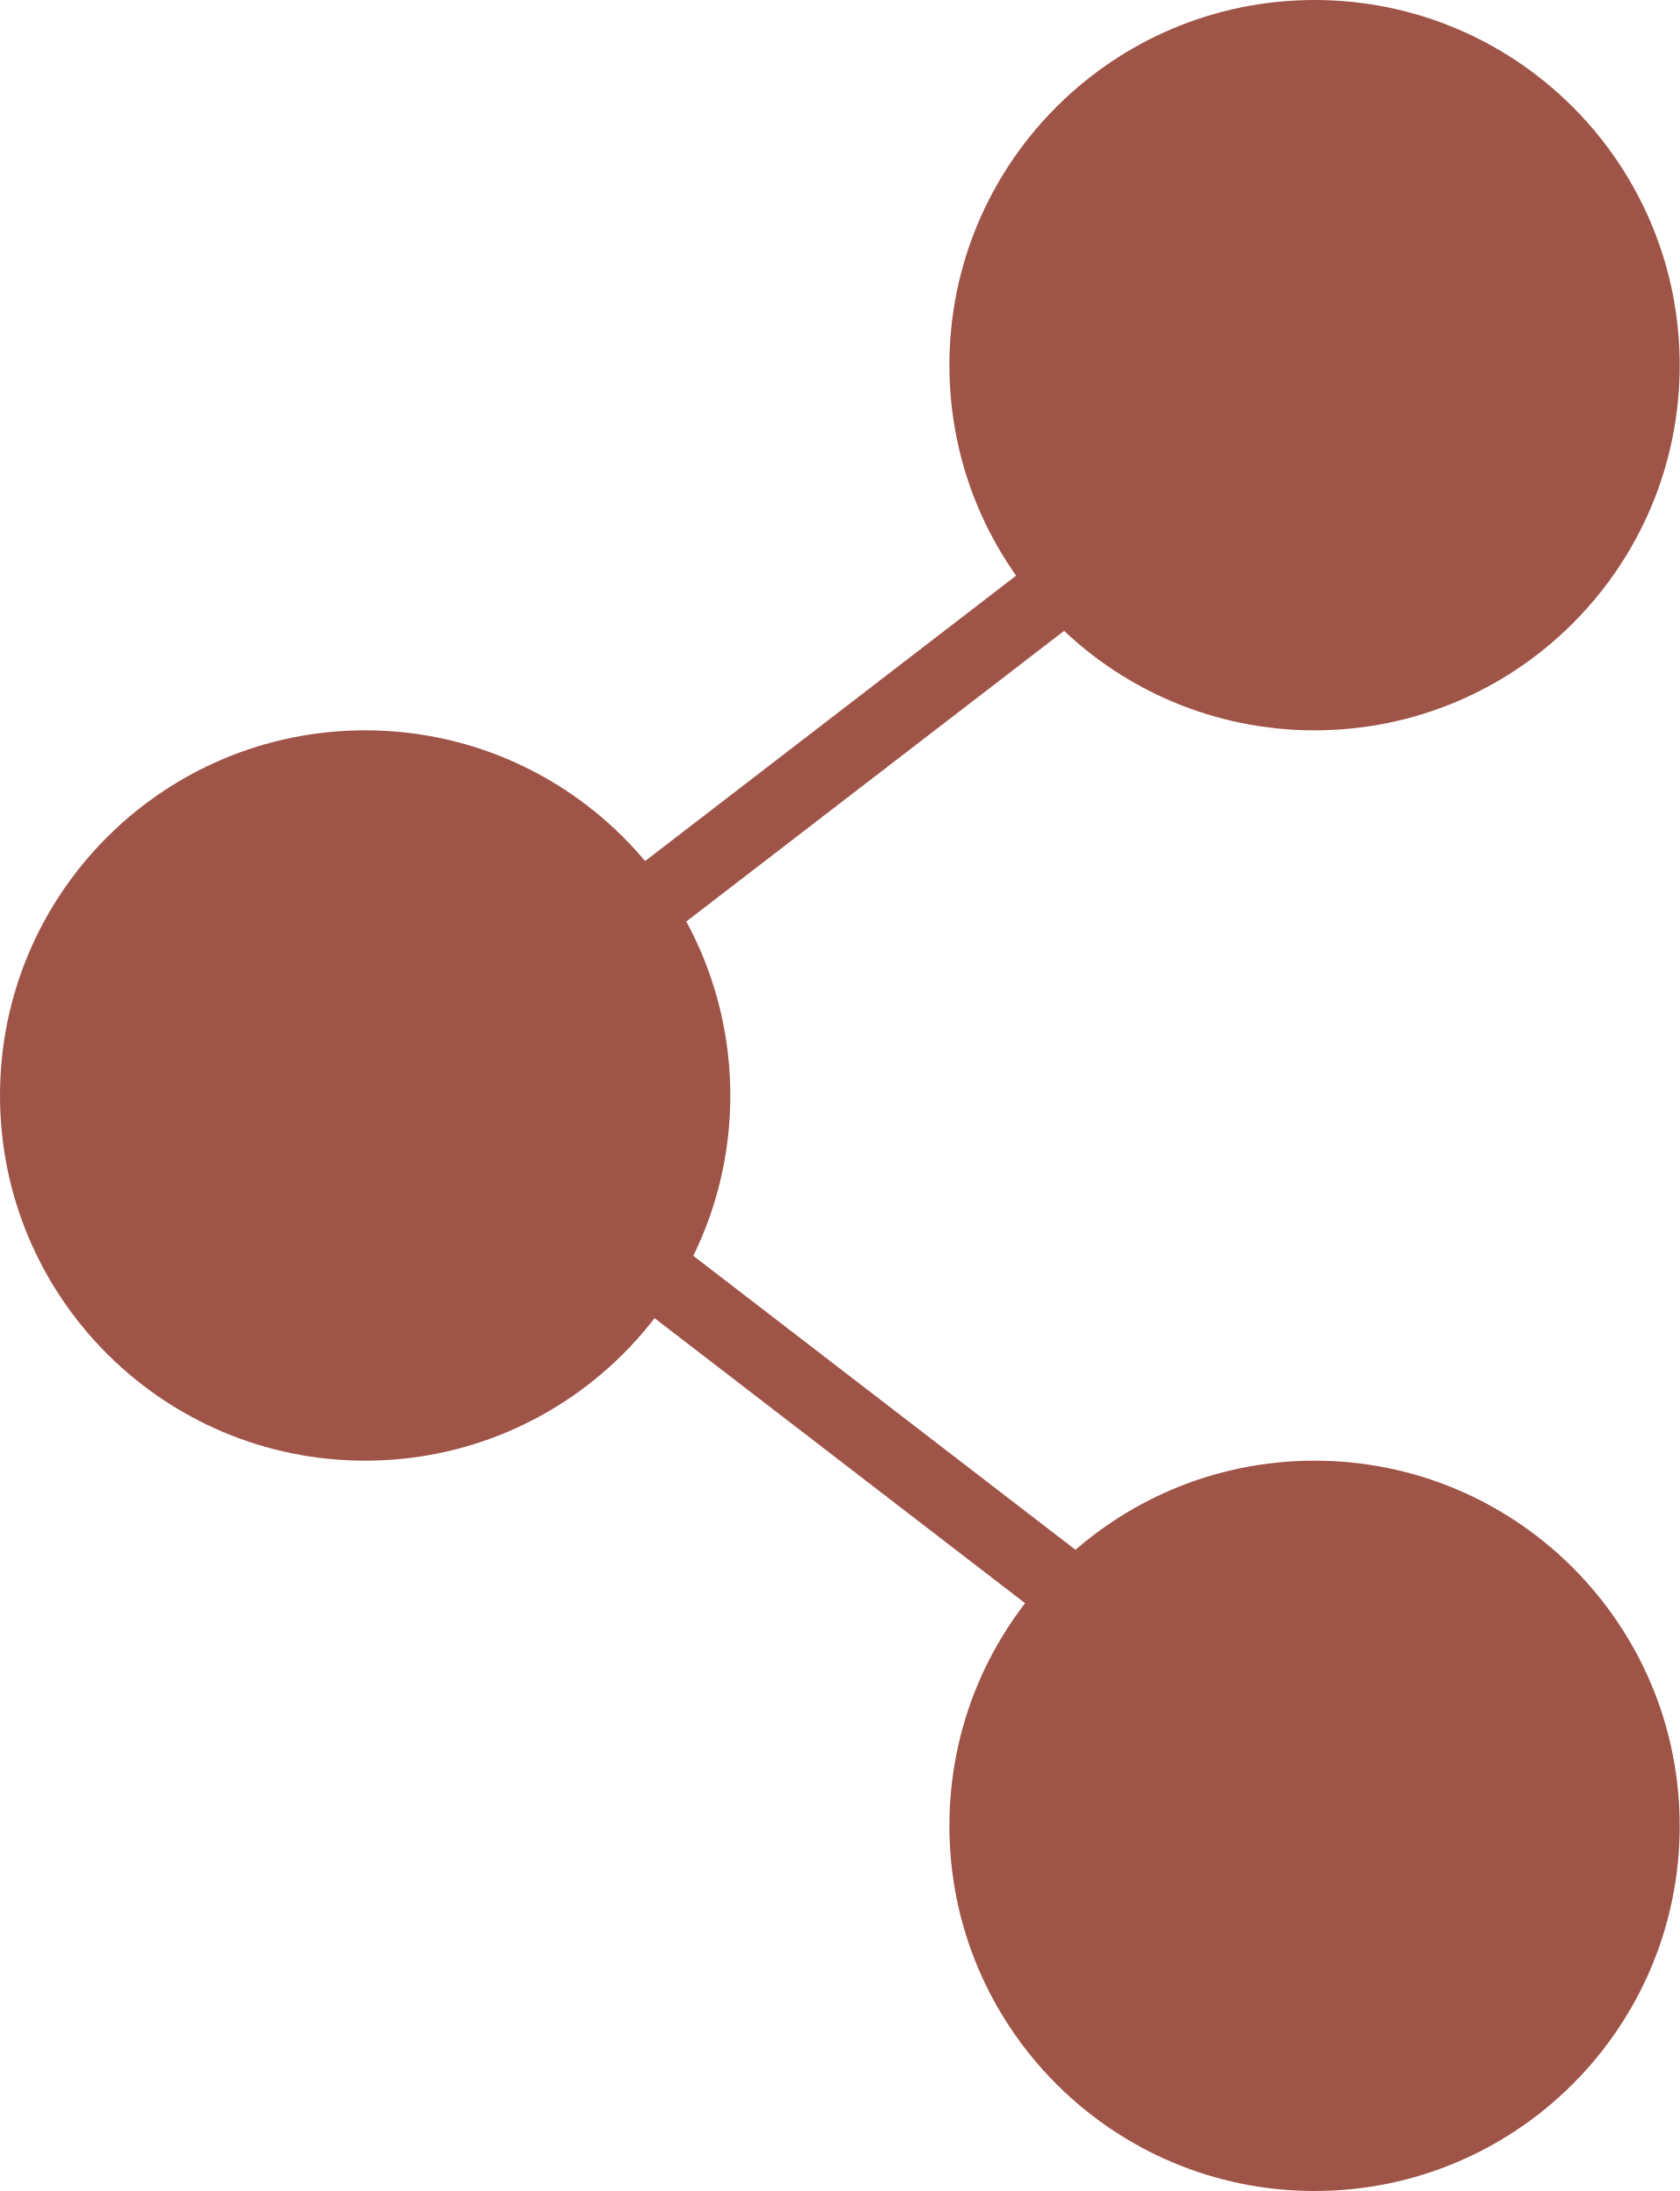
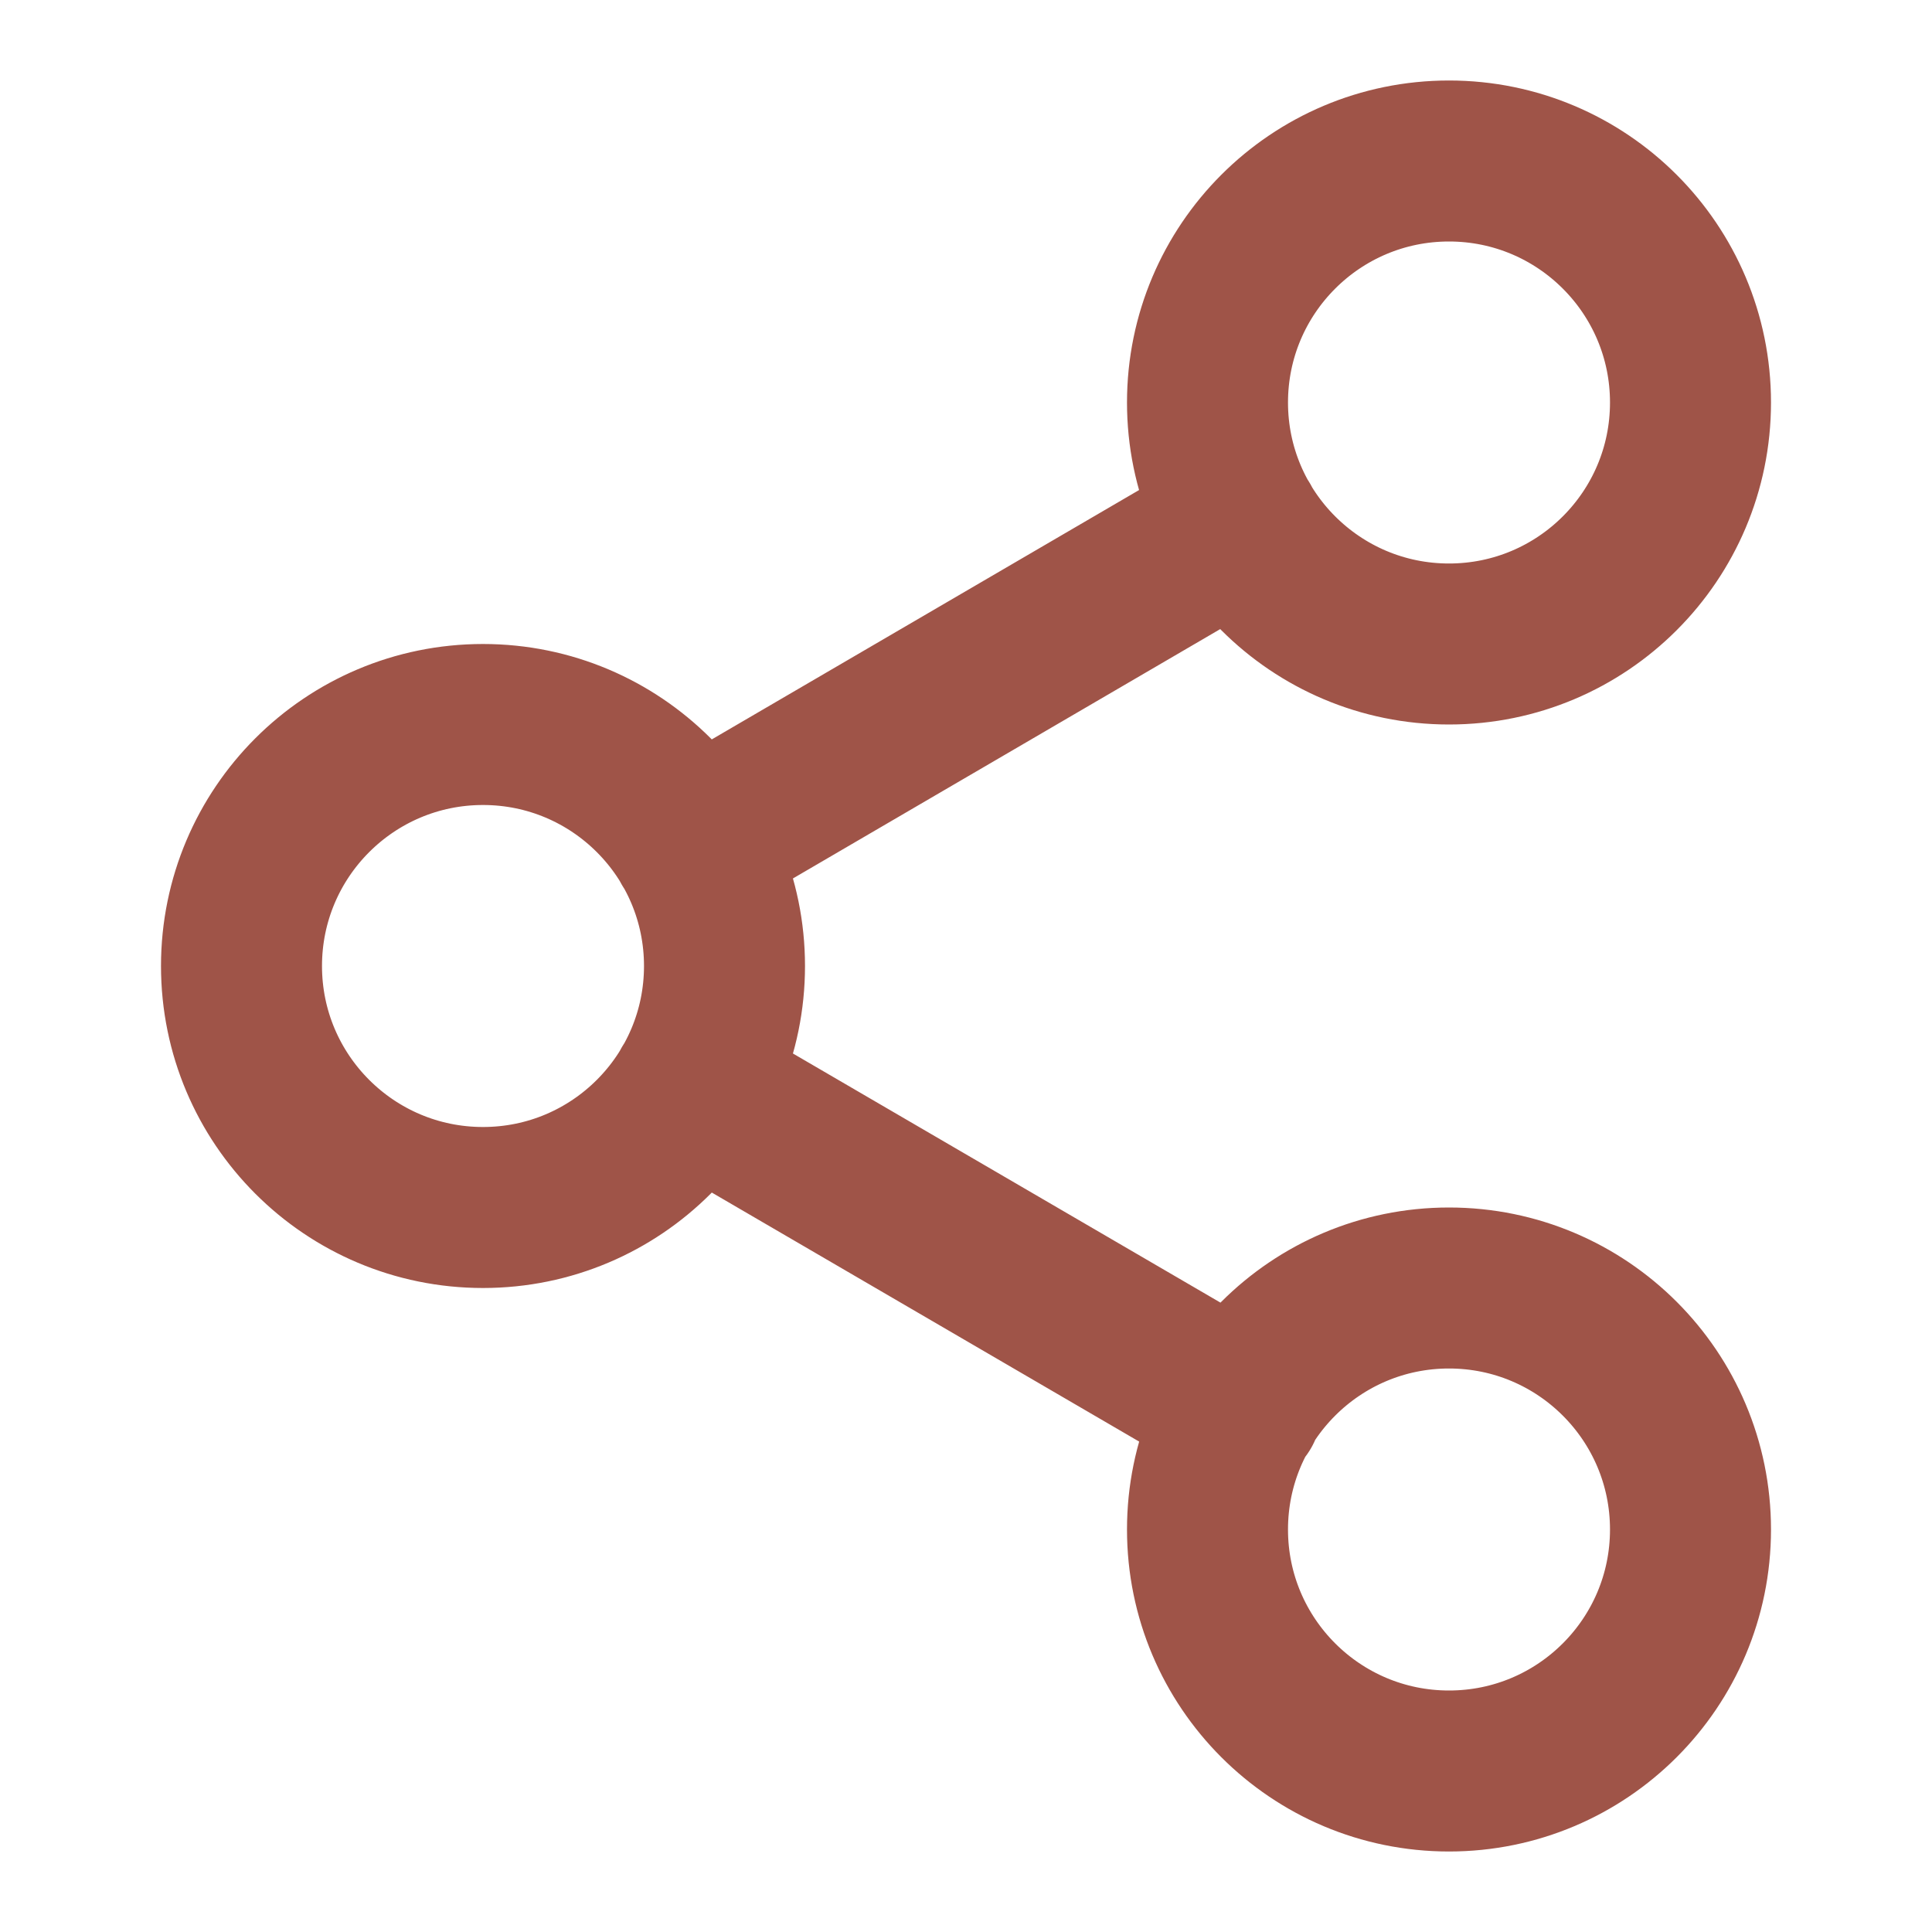
- <svg xmlns="http://www.w3.org/2000/svg" width="23" height="30" viewBox="0 0 23 30" fill="none">
-   <circle cx="18" cy="5" r="5" fill="#9f5448" />
-   <circle cx="5" cy="15" r="5" fill="#9f5448" />
-   <circle cx="18" cy="25" r="5" fill="#9f5448" />
-   <line x1="4.695" y1="15.604" x2="17.695" y2="5.604" stroke="#9f5448" />
-   <line x1="5.305" y1="14.604" x2="18.305" y2="24.604" stroke="#9f5448" />
+ <svg xmlns="http://www.w3.org/2000/svg" width="48" height="48" viewBox="0 0 48 48" fill="none">
+   <path d="M17.18 27.02L30.84 34.98M30.82 13.02L17.18 20.98M42 10C42 13.314 39.314 16 36 16C32.686 16 30 13.314 30 10C30 6.686 32.686 4 36 4C39.314 4 42 6.686 42 10ZM18 24C18 27.314 15.314 30 12 30C8.686 30 6 27.314 6 24C6 20.686 8.686 18 12 18C15.314 18 18 20.686 18 24ZM42 38C42 41.314 39.314 44 36 44C32.686 44 30 41.314 30 38C30 34.686 32.686 32 36 32C39.314 32 42 34.686 42 38Z" stroke="#9F5448" stroke-width="4" stroke-linecap="round" stroke-linejoin="round" />
</svg>
